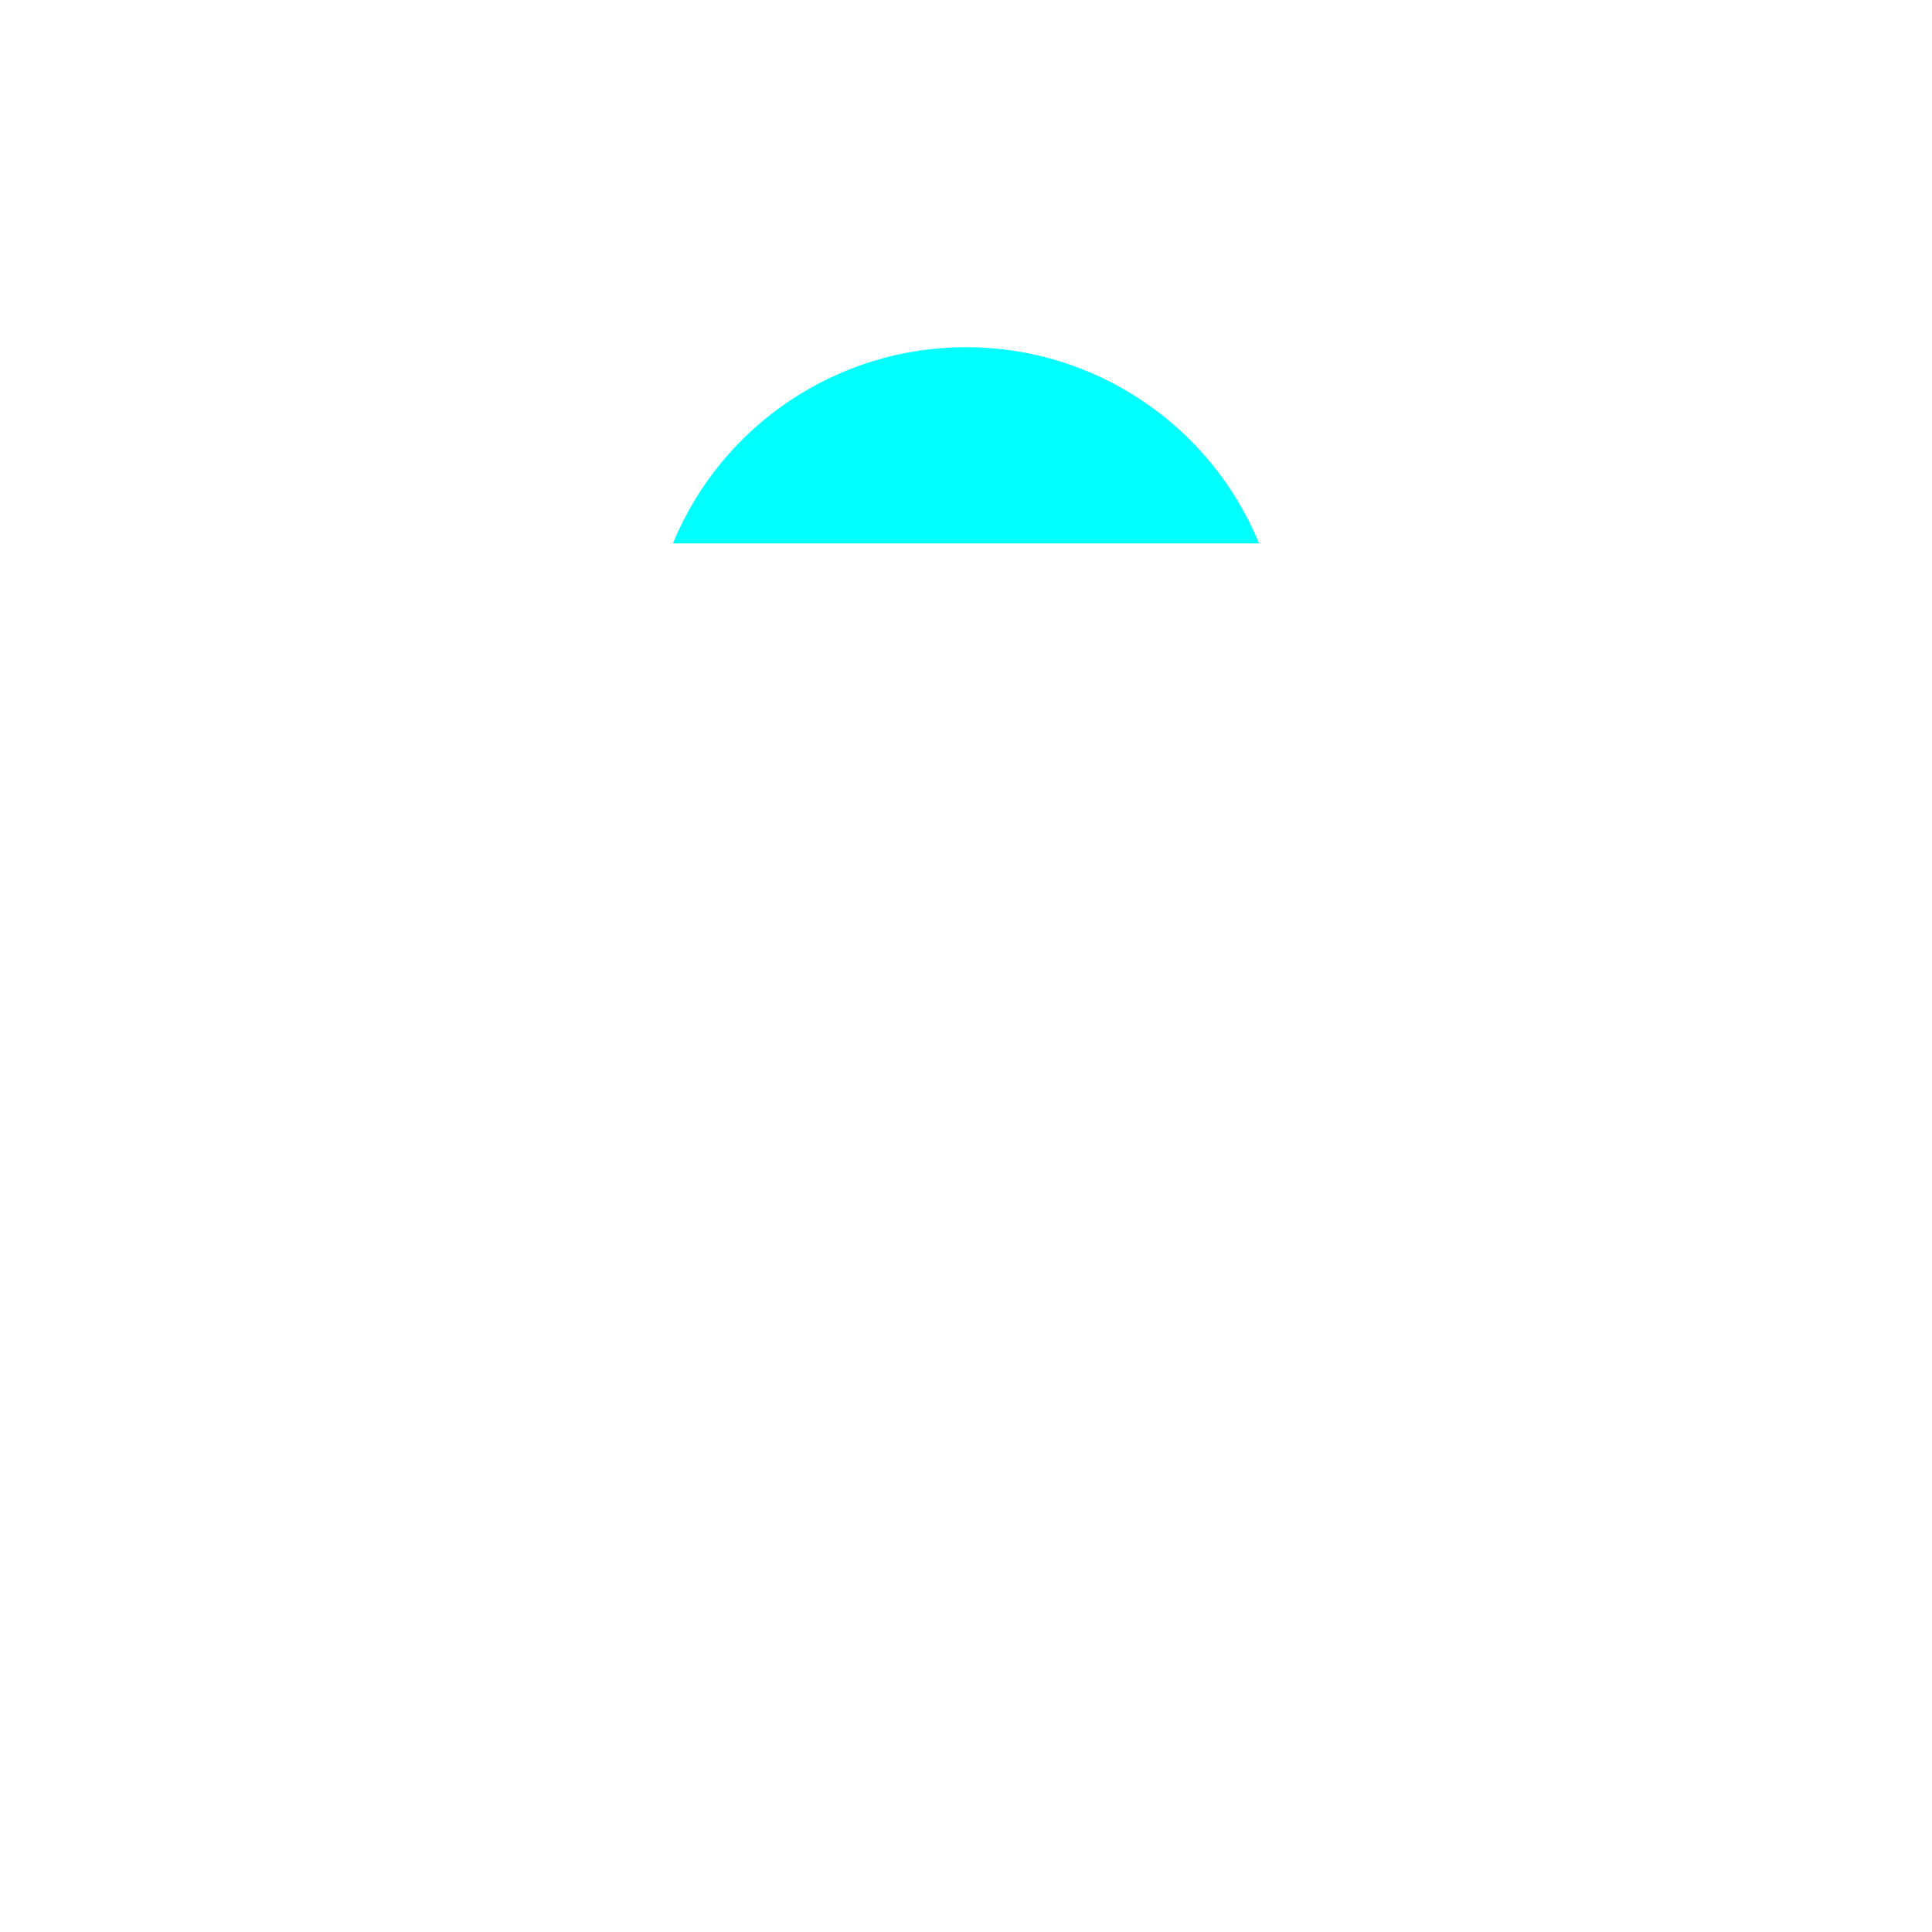
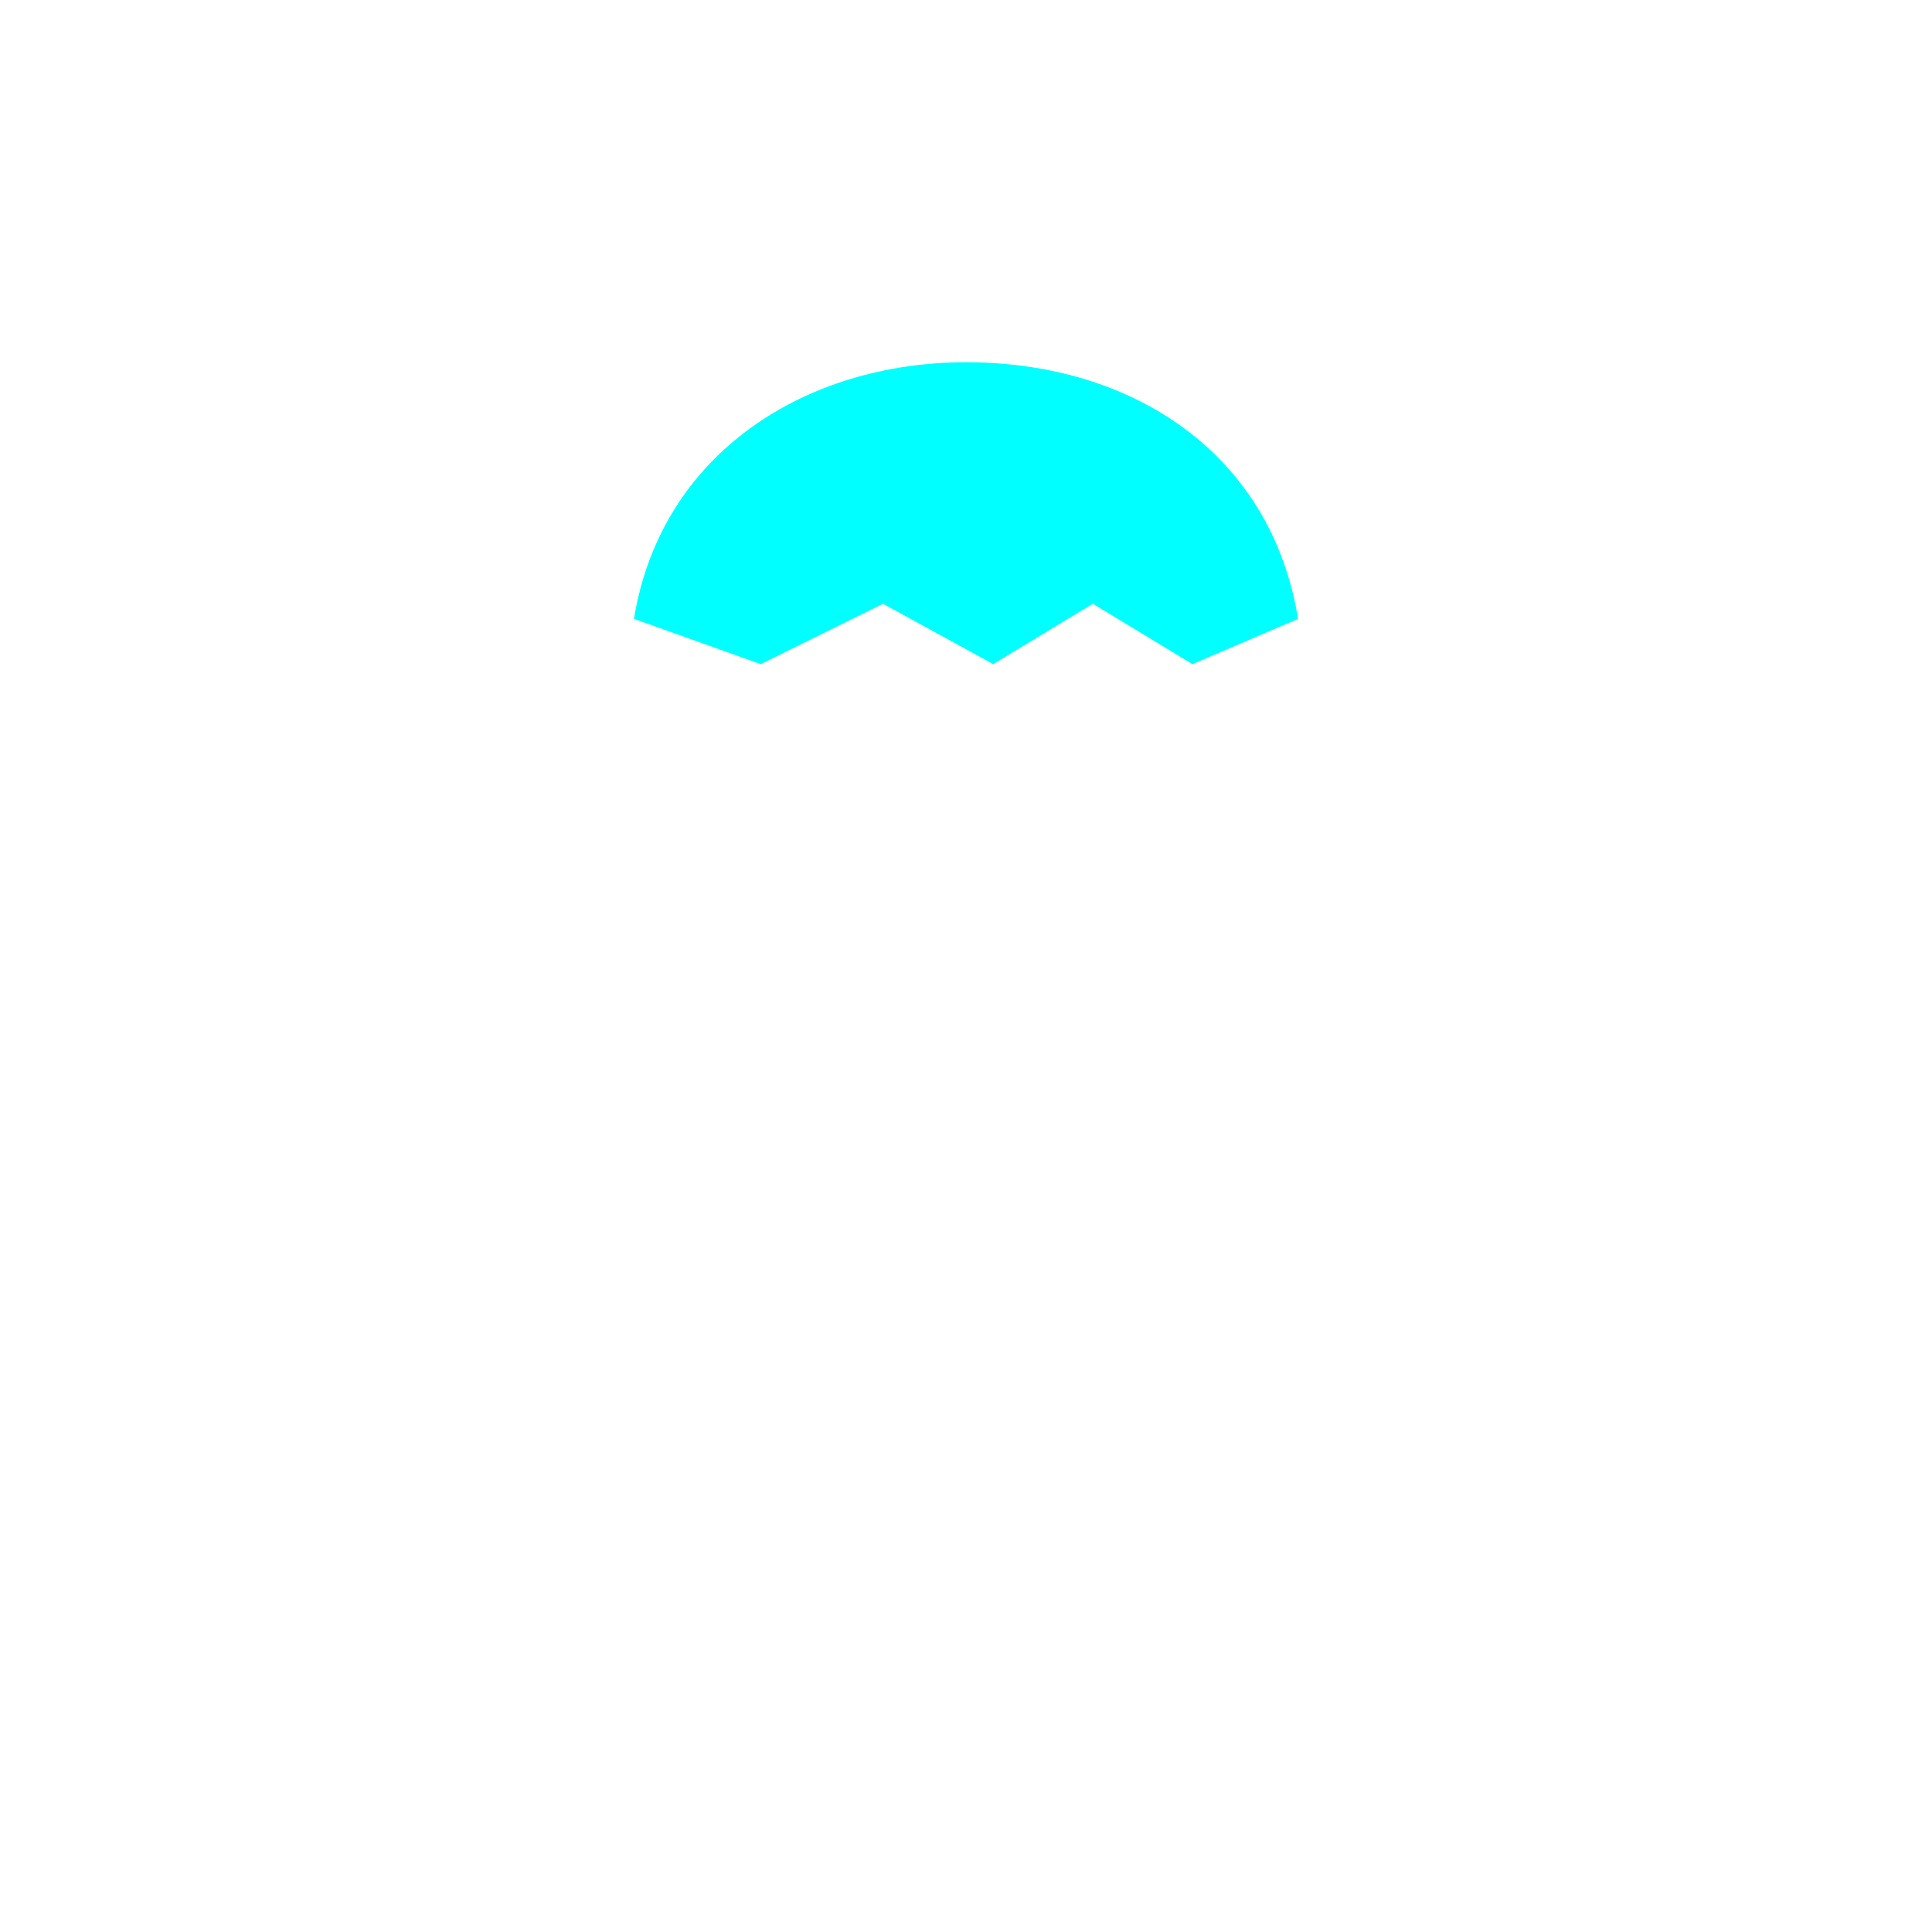
<svg xmlns="http://www.w3.org/2000/svg" viewBox="0 0 128 128" width="128" height="128">
  <g id="art" transform="translate(64 44)">
-     <path id="art/cap" d="M -19.416 -8 A 21 21 0 0 1 19.416 -8 Z" fill="#00FFFF" fill-rule="nonzero" />
+     <path id="art/silhouette" d="M -22 -3 C -20.2 -14 -10.6 -20 0 -20 C 11 -20 20.2 -14 22 -3 L 15 0 L 8.4 -4 L 1.8 0 L -5.5 -4 L -13.6 0 Z" fill="#00FFFF" fill-rule="nonzero" />
  </g>
</svg>
